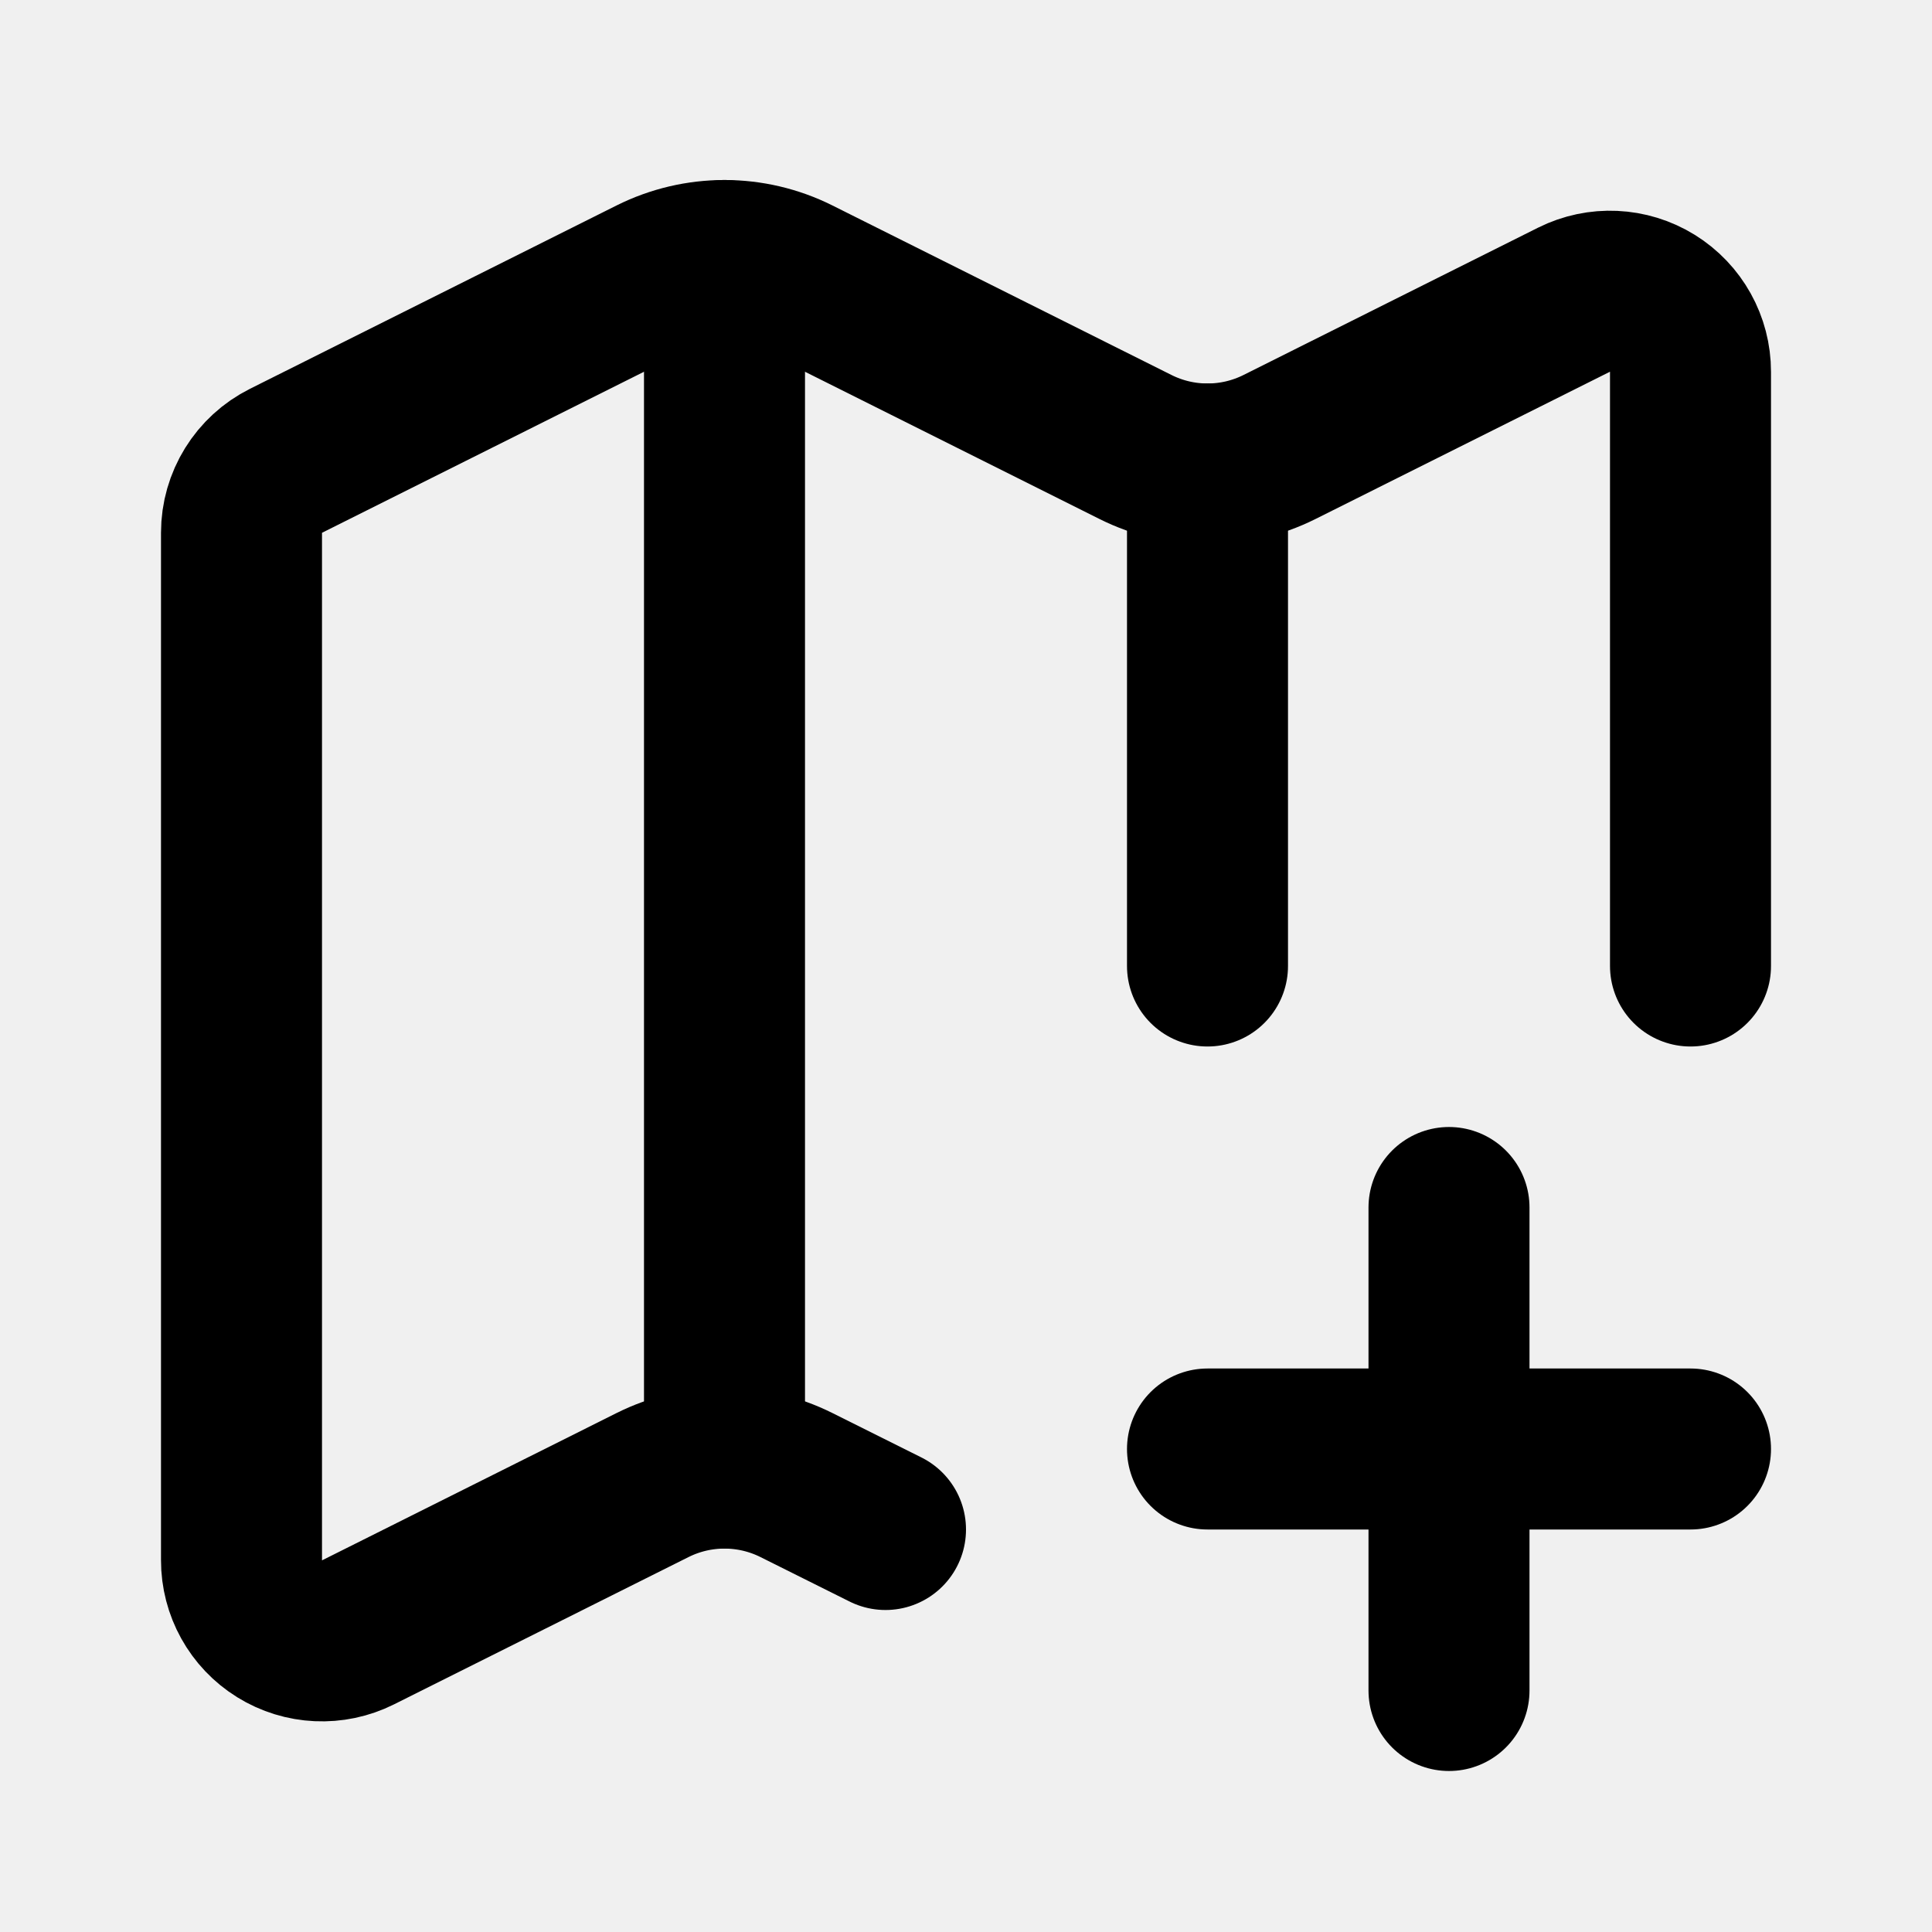
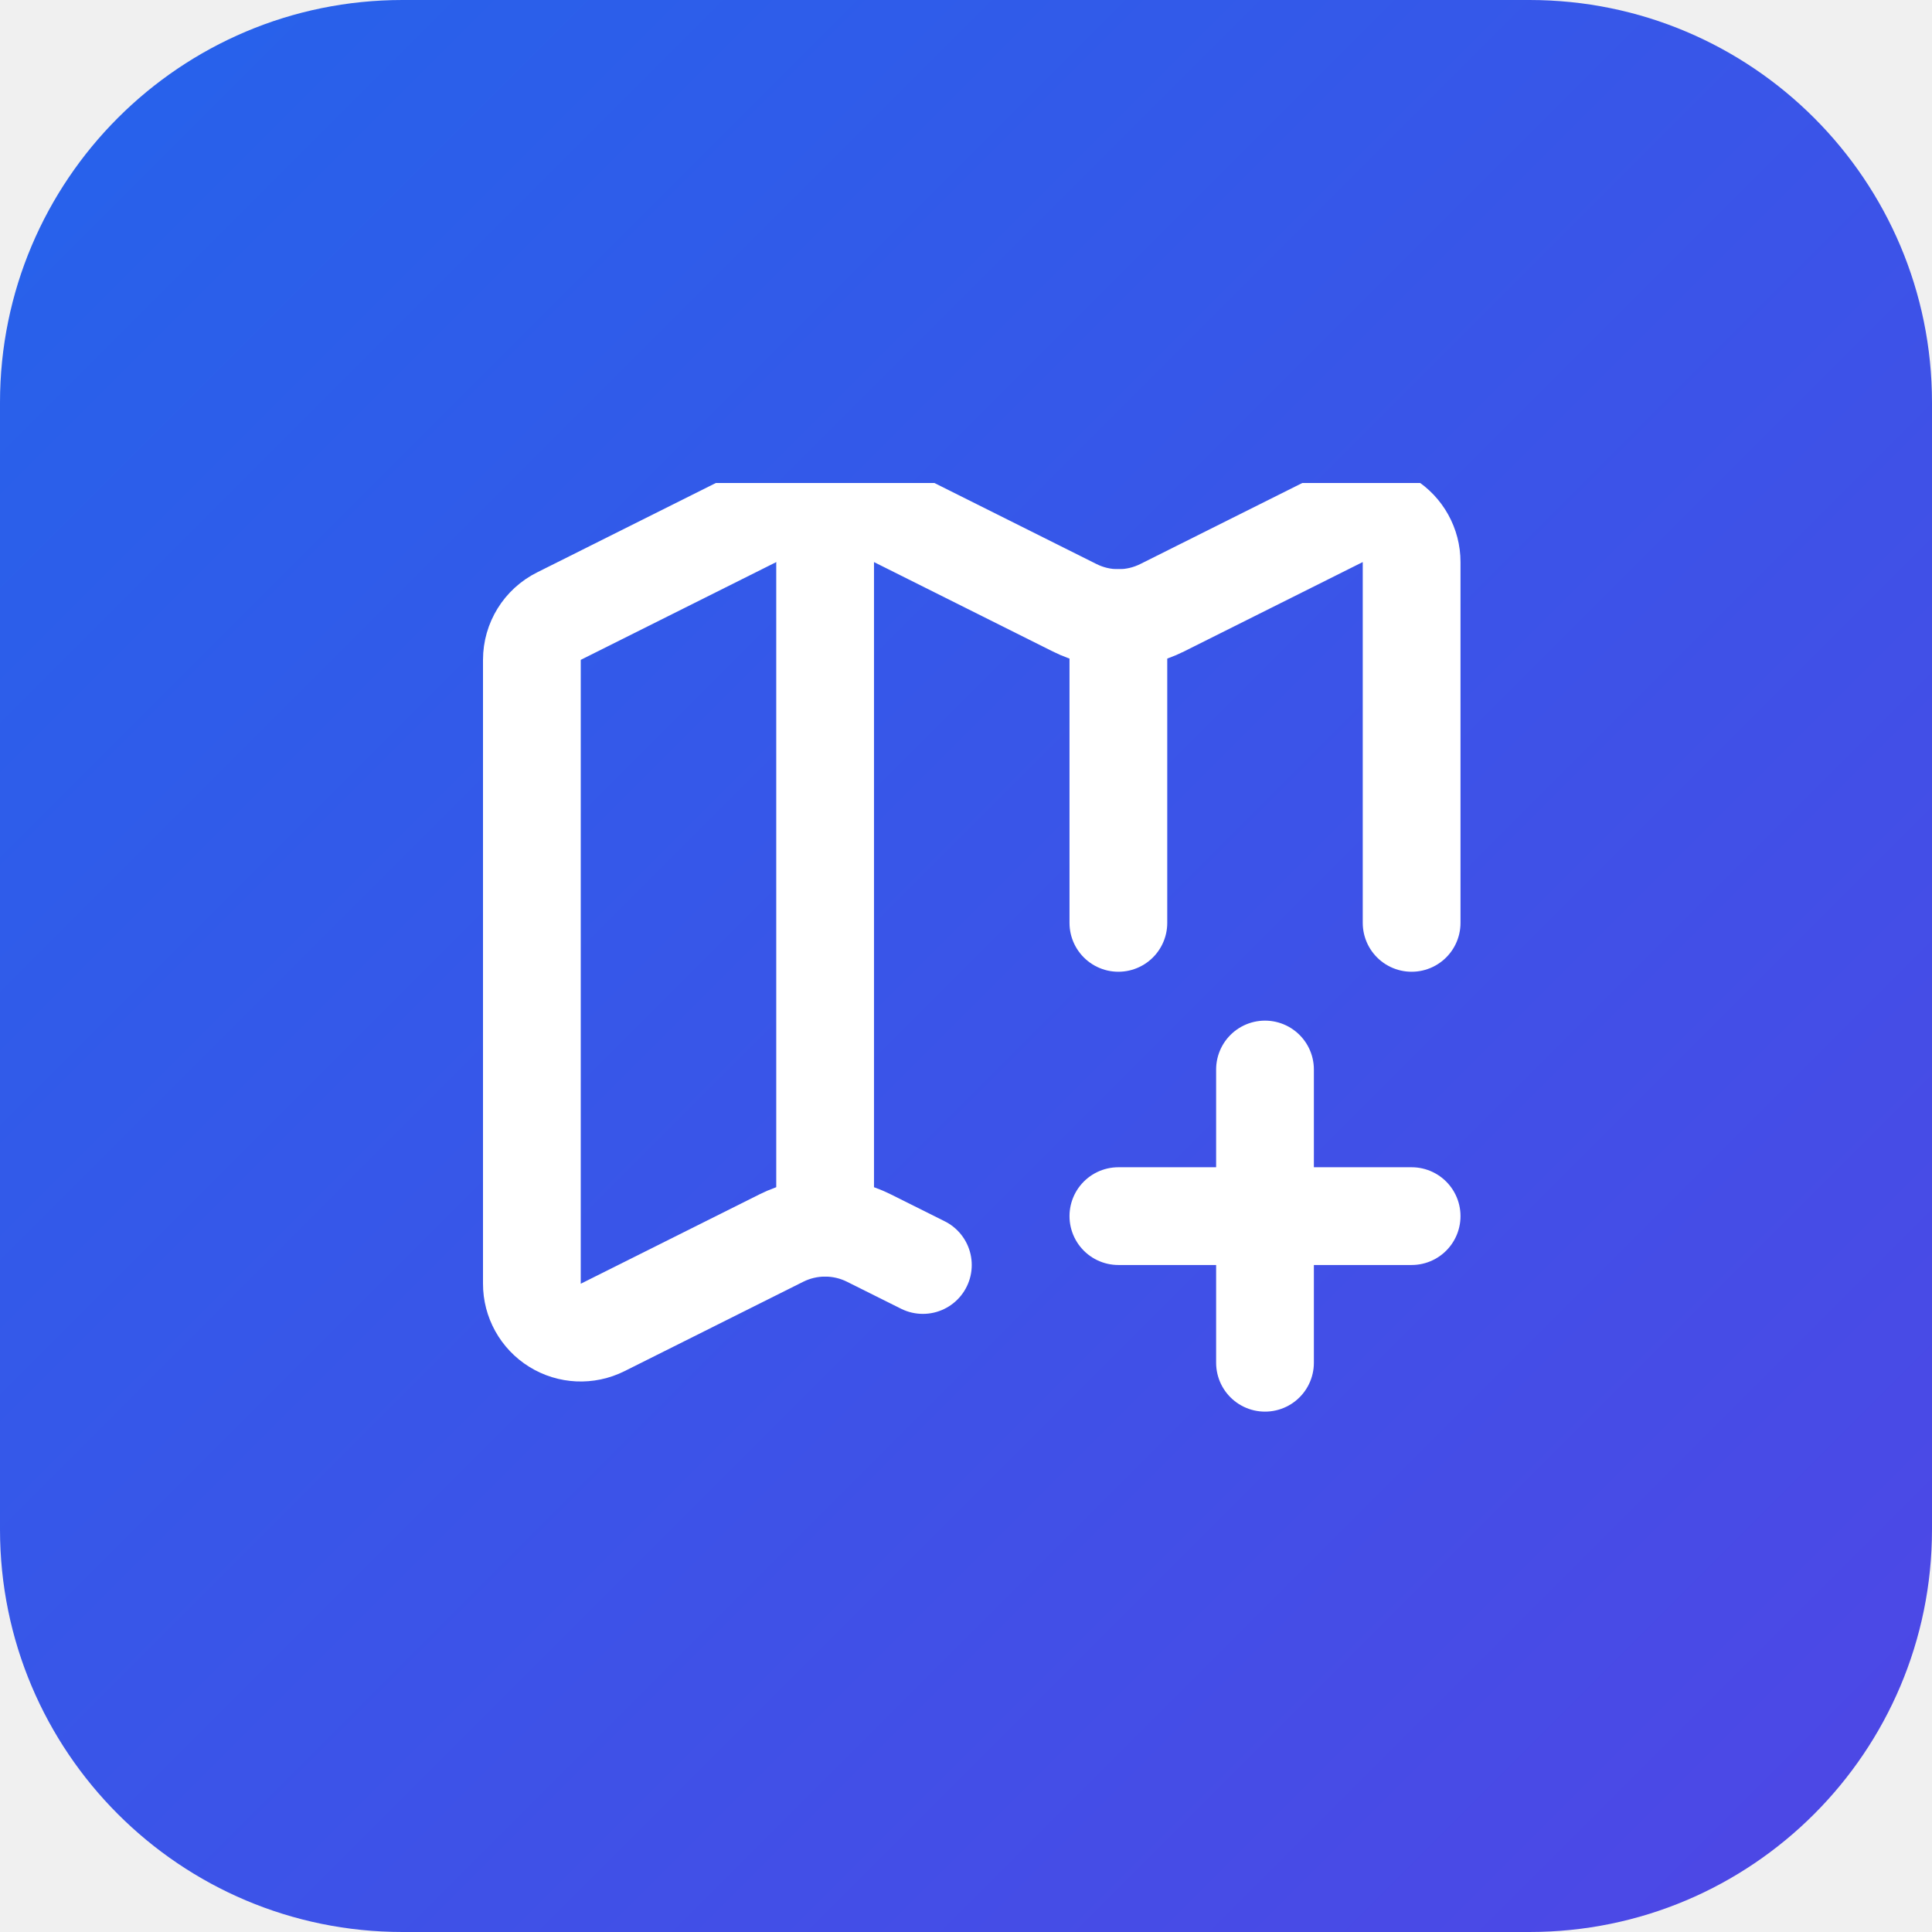
- <svg xmlns="http://www.w3.org/2000/svg" width="24" height="24" viewBox="0 0 24 24" fill="none" stroke="currentColor" stroke-width="2" stroke-linecap="round" stroke-linejoin="round">
-   <path d="m11 19-1.106-.552a2 2 0 0 0-1.788 0l-3.659 1.83A1 1 0 0 1 3 19.381V6.618a1 1 0 0 1 .553-.894l4.553-2.277a2 2 0 0 1 1.788 0l4.212 2.106a2 2 0 0 0 1.788 0l3.659-1.83A1 1 0 0 1 21 4.619V12" />
-   <path d="M15 5.764V12" />
-   <path d="M18 15v6" />
-   <path d="M21 18h-6" />
-   <path d="M9 3.236v15" />
+ <svg xmlns="http://www.w3.org/2000/svg" width="48" height="48" viewBox="0 0 48 48">
+   <defs>
+     <linearGradient id="grad" x1="0%" y1="0%" x2="100%" y2="100%">
+       <stop offset="0%" style="stop-color:#2563eb;stop-opacity:1" />
+       <stop offset="100%" style="stop-color:#4f46e5;stop-opacity:1" />
+     </linearGradient>
+   </defs>
+   <rect x="0" y="0" width="48" height="48" rx="10" ry="10" fill="url(#grad)" />
+   <g transform="translate(12, 12)" stroke="white" stroke-width="2" fill="none">
+     <svg width="34" height="34" viewBox="2 3 28 28" fill="none" stroke="#fff" stroke-width="2" stroke-linecap="round" stroke-linejoin="round">
+       <path d="m11 19-1.106-.552a2 2 0 0 0-1.788 0l-3.659 1.83A1 1 0 0 1 3 19.381V6.618a1 1 0 0 1 .553-.894l4.553-2.277a2 2 0 0 1 1.788 0l4.212 2.106a2 2 0 0 0 1.788 0l3.659-1.83A1 1 0 0 1 21 4.619V12" />
+       <path d="M15 5.764V12" />
+       <path d="M18 15v6" />
+       <path d="M21 18h-6" />
+       <path d="M9 3.236v15" />
+     </svg>
+   </g>
</svg>
